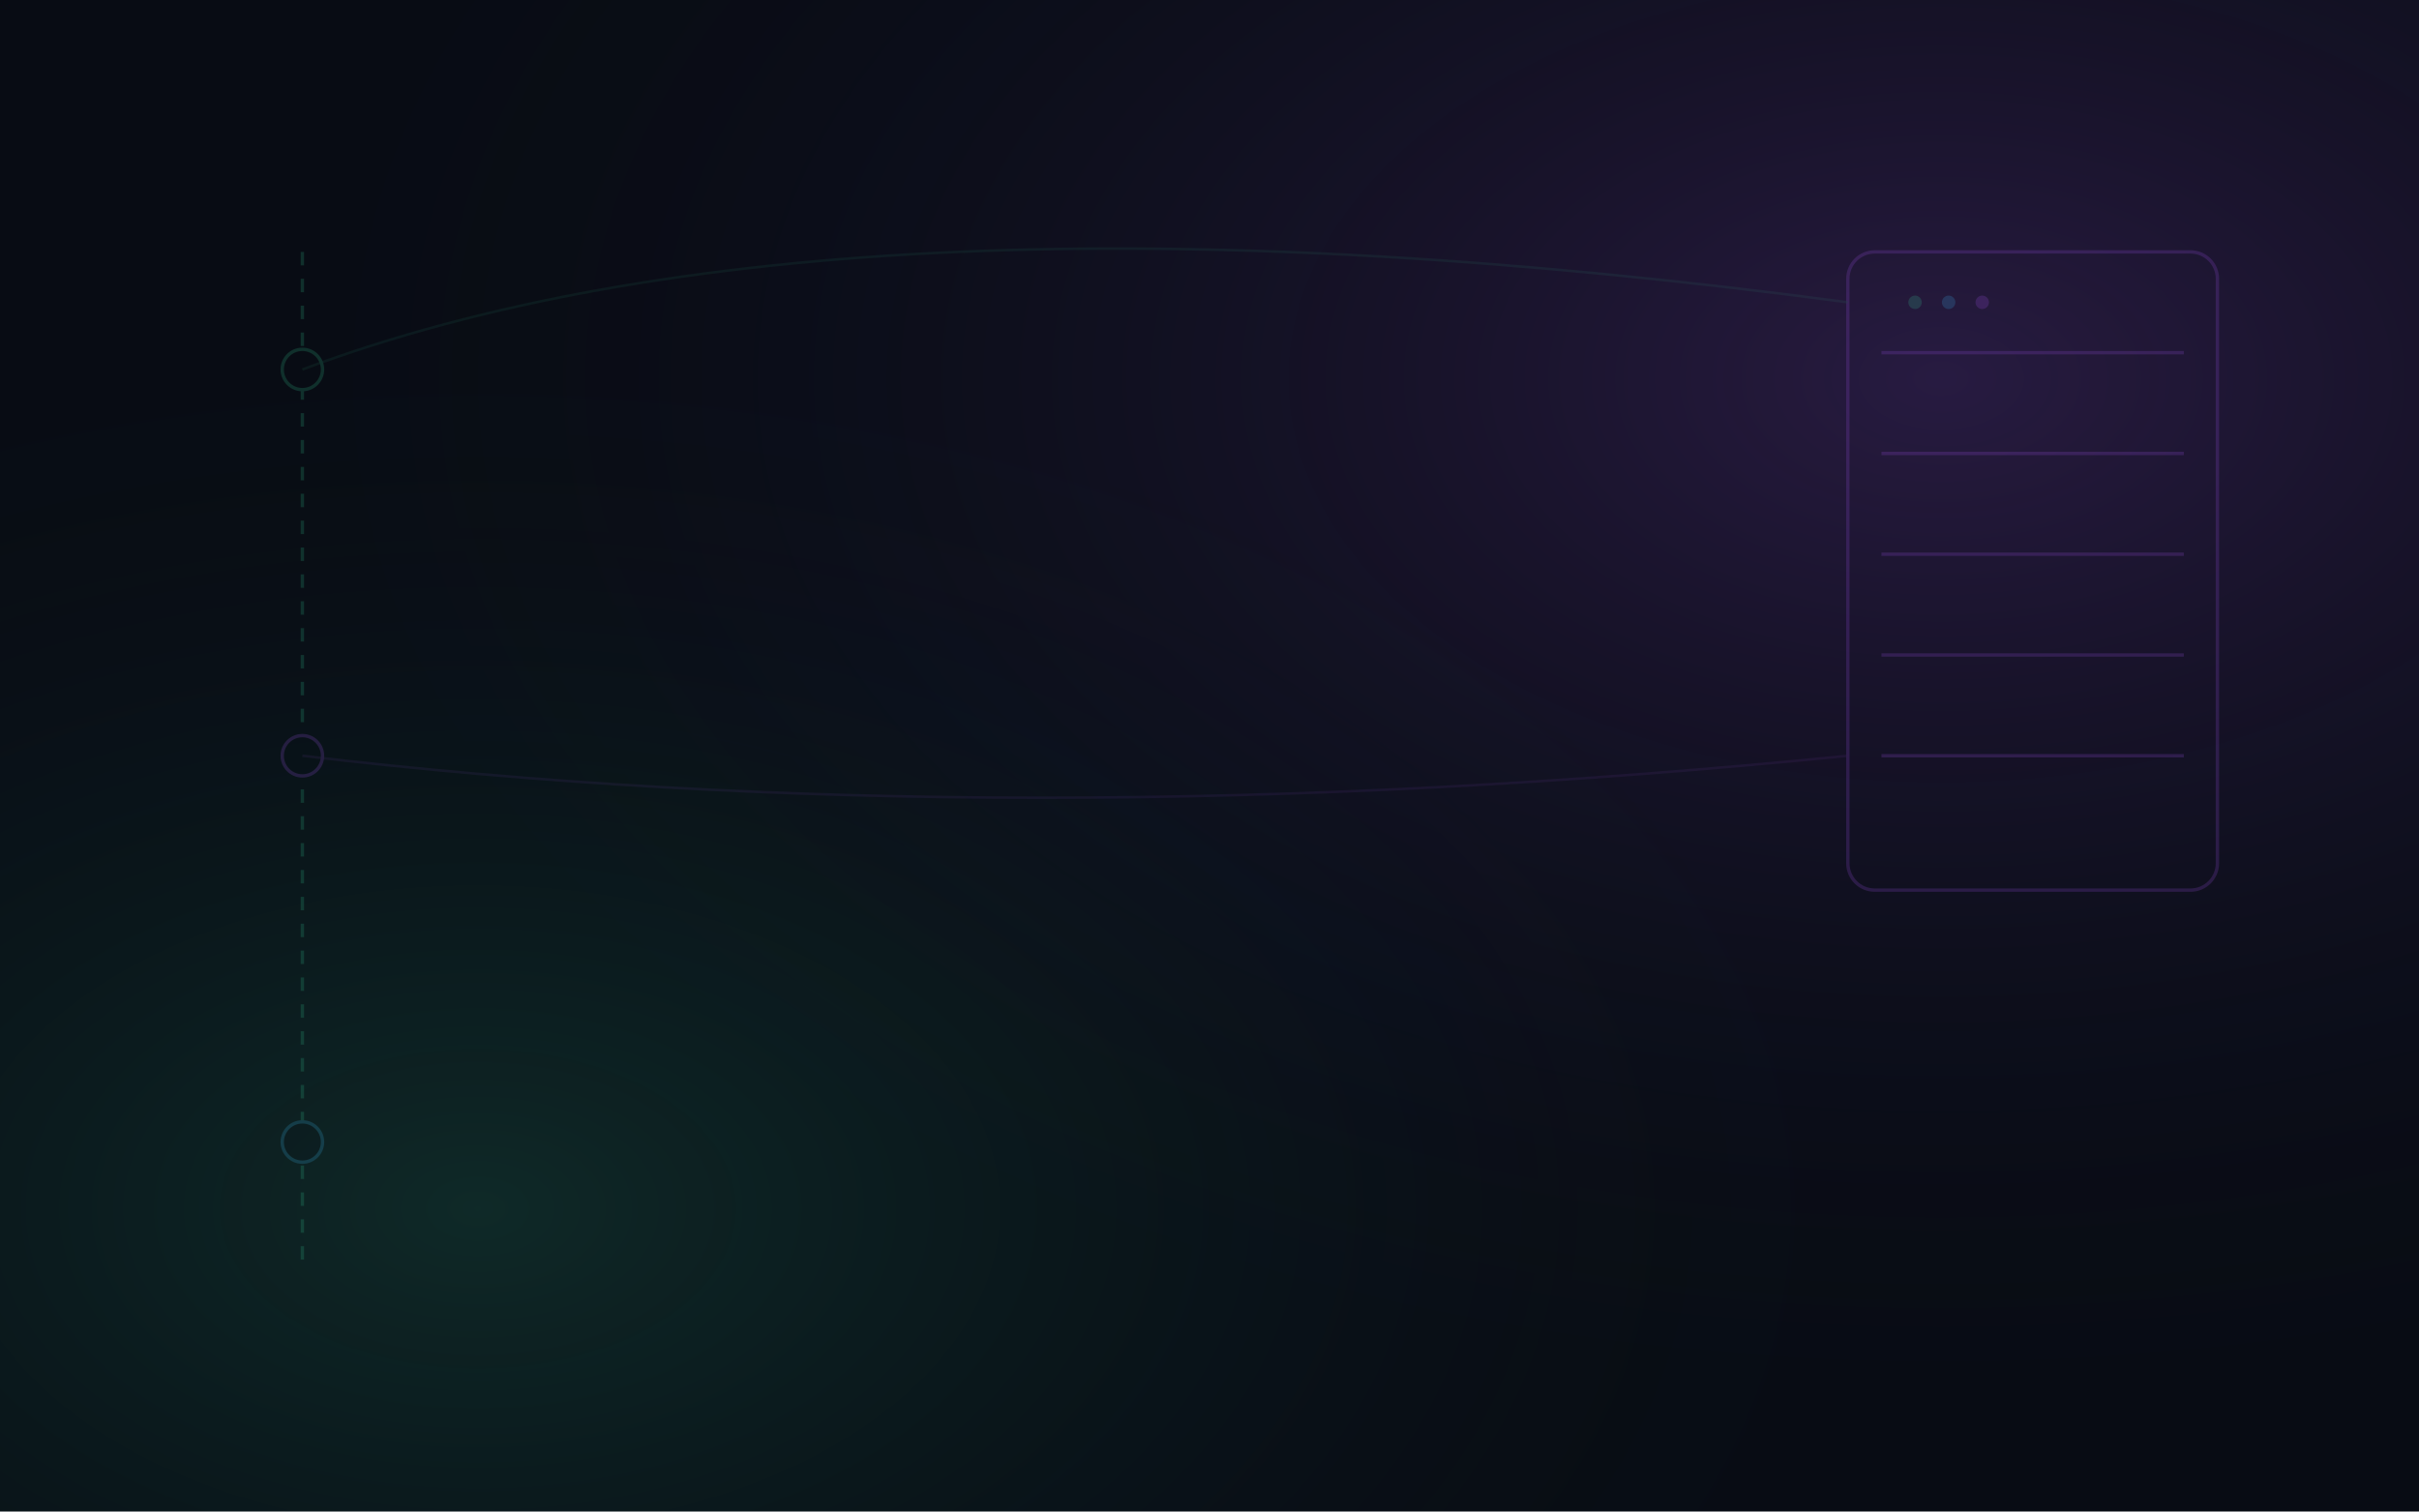
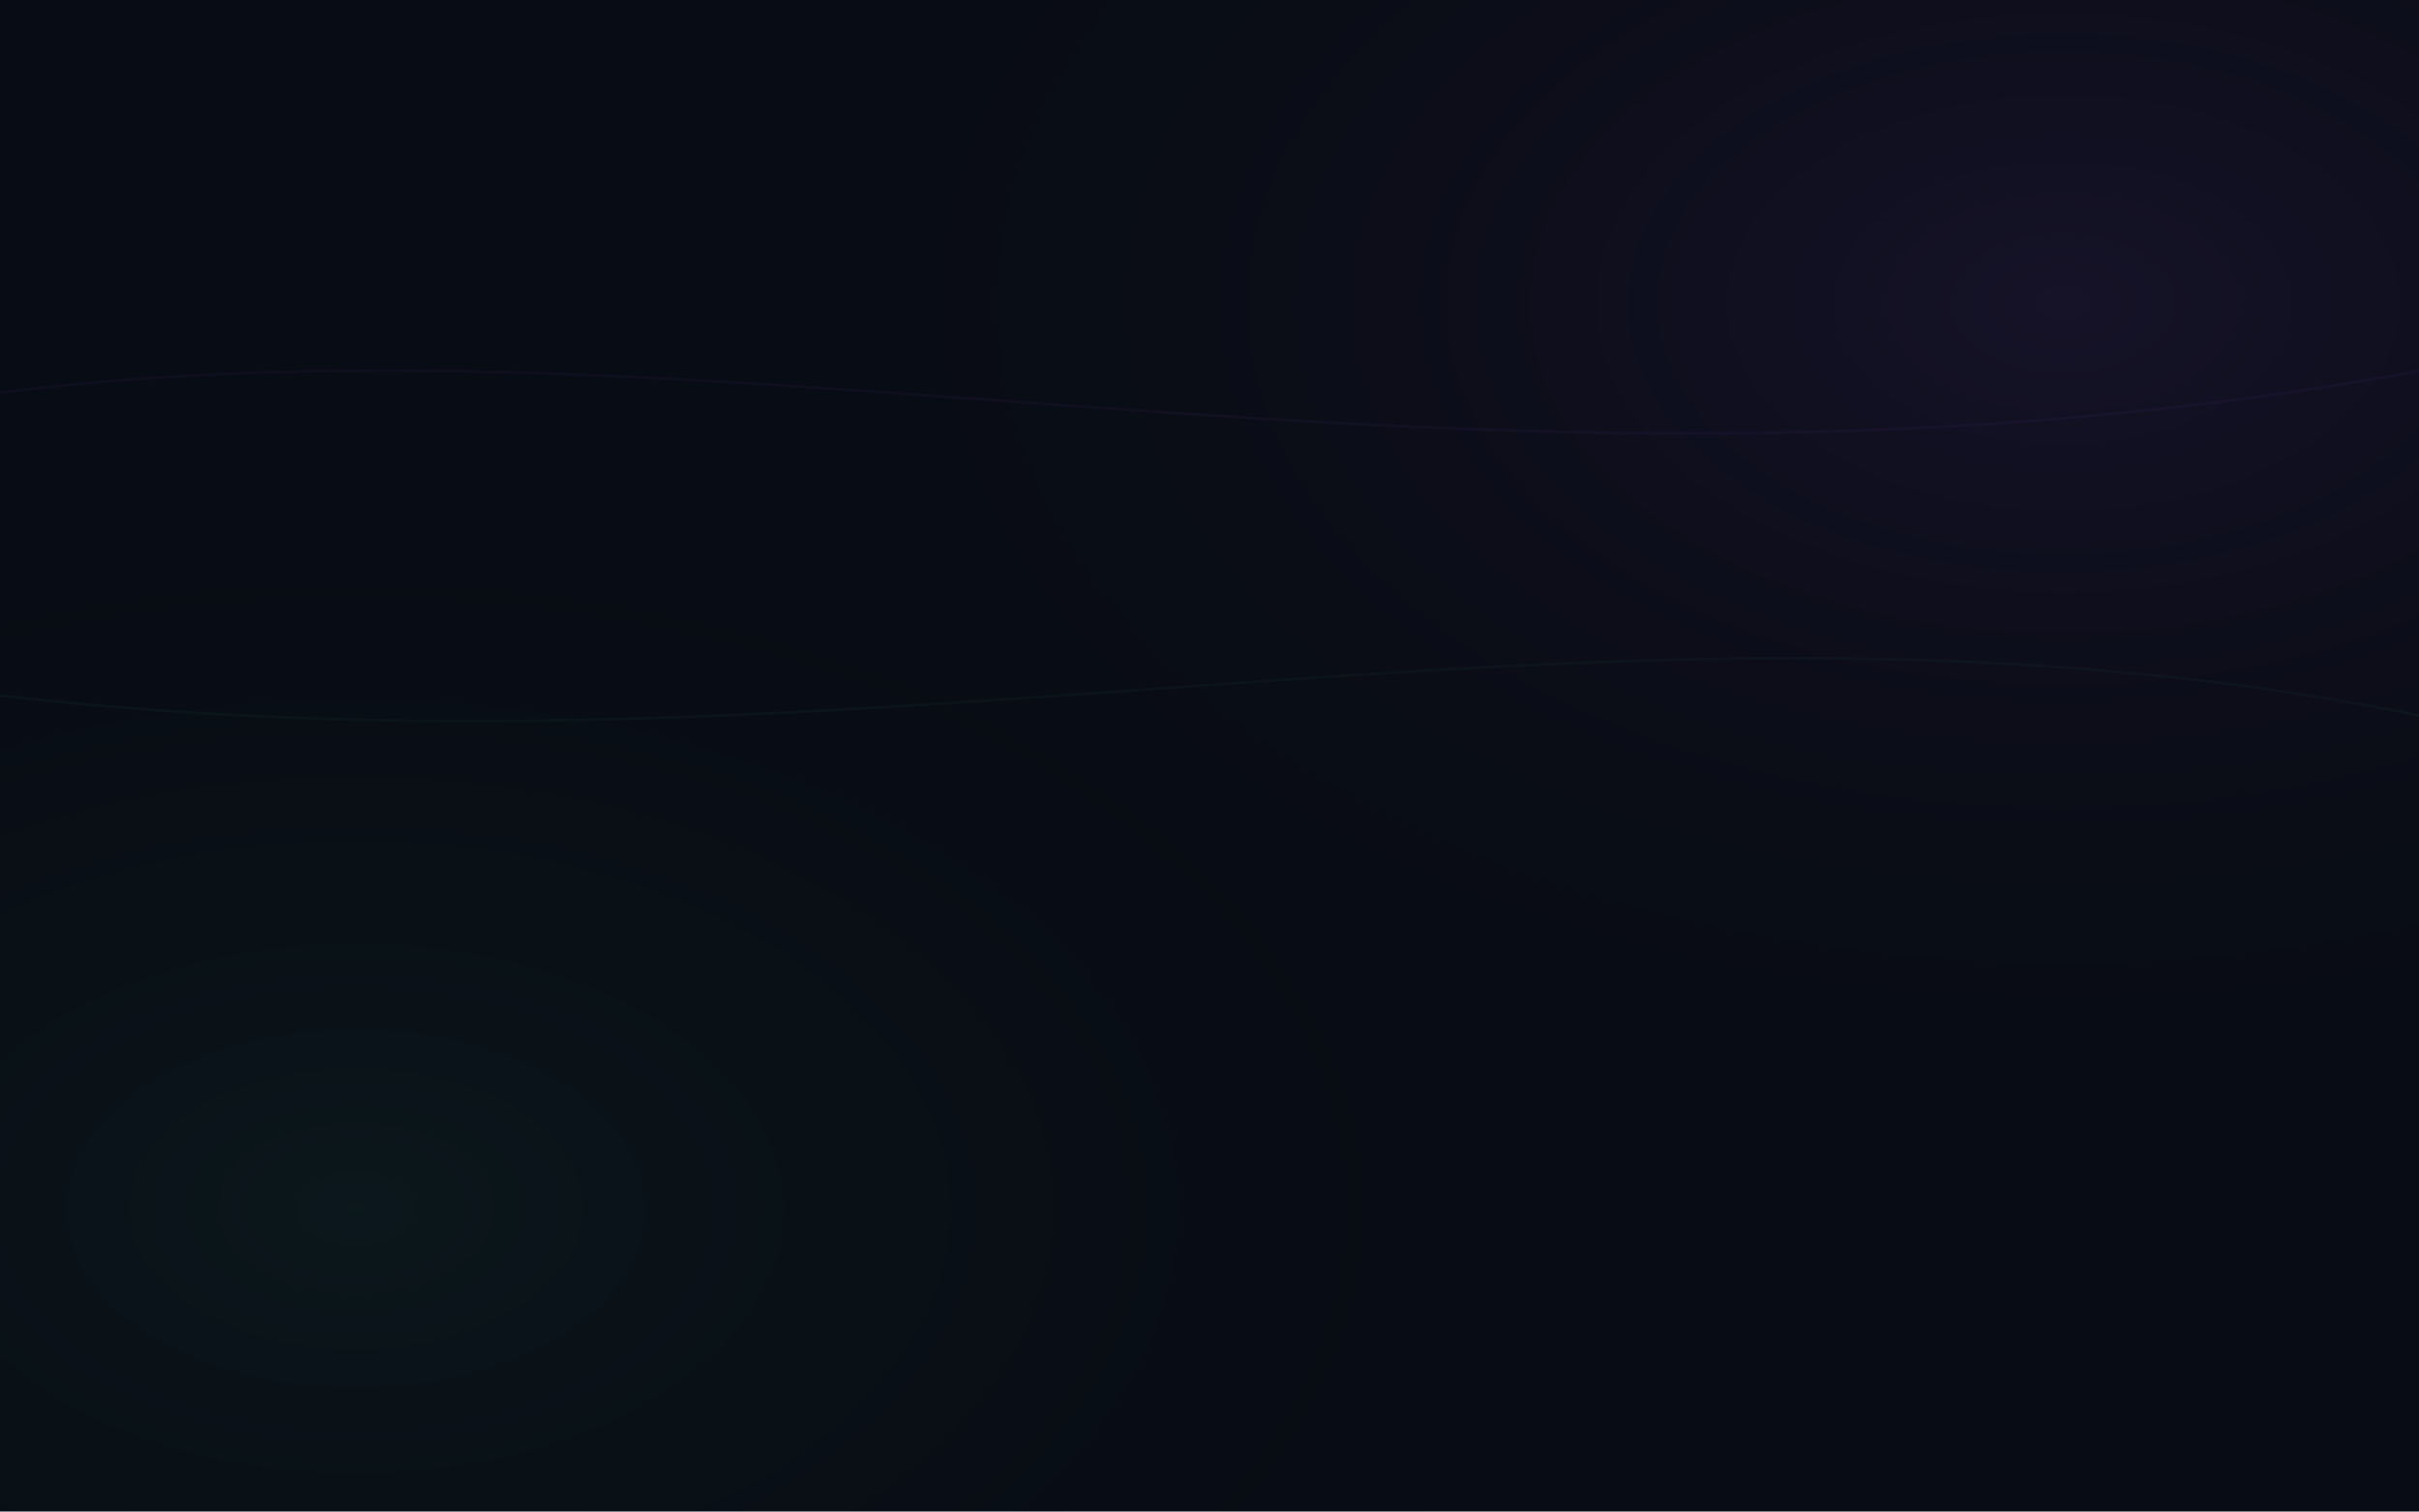
<svg xmlns="http://www.w3.org/2000/svg" width="1440" height="900" viewBox="0 0 1440 900" fill="none">
  <defs>
-     <radialGradient id="ex_g1" cx="80%" cy="25%" r="70%">
-       <stop offset="0%" stop-color="#A855F7" stop-opacity="0.2" />
+     <radialGradient id="el_ex1" cx="85%" cy="20%" r="55%">
+       <stop offset="0%" stop-color="#A855F7" stop-opacity="0.09" />
      <stop offset="100%" stop-color="#080C14" stop-opacity="0" />
    </radialGradient>
-     <radialGradient id="ex_g2" cx="20%" cy="80%" r="60%">
-       <stop offset="0%" stop-color="#34D399" stop-opacity="0.15" />
+     <radialGradient id="el_ex2" cx="15%" cy="80%" r="50%">
+       <stop offset="0%" stop-color="#34D399" stop-opacity="0.06" />
      <stop offset="100%" stop-color="#080C14" stop-opacity="0" />
    </radialGradient>
  </defs>
  <rect width="1440" height="900" fill="#080C14" />
-   <rect width="1440" height="900" fill="url(#ex_g1)" />
-   <rect width="1440" height="900" fill="url(#ex_g2)" />
-   <g opacity="0.18">
-     <rect x="1100" y="150" width="220" height="380" rx="16" stroke="#A855F7" stroke-width="2" fill="none" />
-     <line x1="1120" y1="210" x2="1300" y2="210" stroke="#A855F7" stroke-width="2" />
-     <line x1="1120" y1="270" x2="1300" y2="270" stroke="#A855F7" stroke-width="2" />
-     <line x1="1120" y1="330" x2="1300" y2="330" stroke="#A855F7" stroke-width="2" />
-     <line x1="1120" y1="390" x2="1300" y2="390" stroke="#A855F7" stroke-width="2" />
-     <line x1="1120" y1="450" x2="1300" y2="450" stroke="#A855F7" stroke-width="2" />
-     <circle cx="1140" cy="180" r="4" fill="#34D399" />
-     <circle cx="1160" cy="180" r="4" fill="#38BDF8" />
-     <circle cx="1180" cy="180" r="4" fill="#A855F7" />
-     <path d="M 180 150 L 180 750" stroke="#34D399" stroke-width="2" stroke-dasharray="8 8" />
-     <circle cx="180" cy="220" r="12" fill="#080C14" stroke="#34D399" stroke-width="2" />
-     <circle cx="180" cy="450" r="12" fill="#080C14" stroke="#A855F7" stroke-width="2" />
-     <circle cx="180" cy="680" r="12" fill="#080C14" stroke="#38BDF8" stroke-width="2" />
-     <path d="M 180 220 Q 500 100, 1100 180" fill="none" stroke="rgba(52, 211, 153, 0.4)" stroke-width="1.5" />
-     <path d="M 180 450 Q 600 500, 1100 450" fill="none" stroke="rgba(168, 85, 247, 0.4)" stroke-width="1.5" />
-   </g>
+   <rect width="1440" height="900" fill="url(#el_ex1)" />
+   <rect width="1440" height="900" fill="url(#el_ex2)" />
+   <path d="M-100 250 C 400 150, 900 350, 1540 200" fill="none" stroke="rgba(168, 85, 247, 0.05)" stroke-width="1.5" />
+   <path d="M-100 400 C 500 500, 1000 300, 1540 450" fill="none" stroke="rgba(52, 211, 153, 0.04)" stroke-width="1.5" />
</svg>
